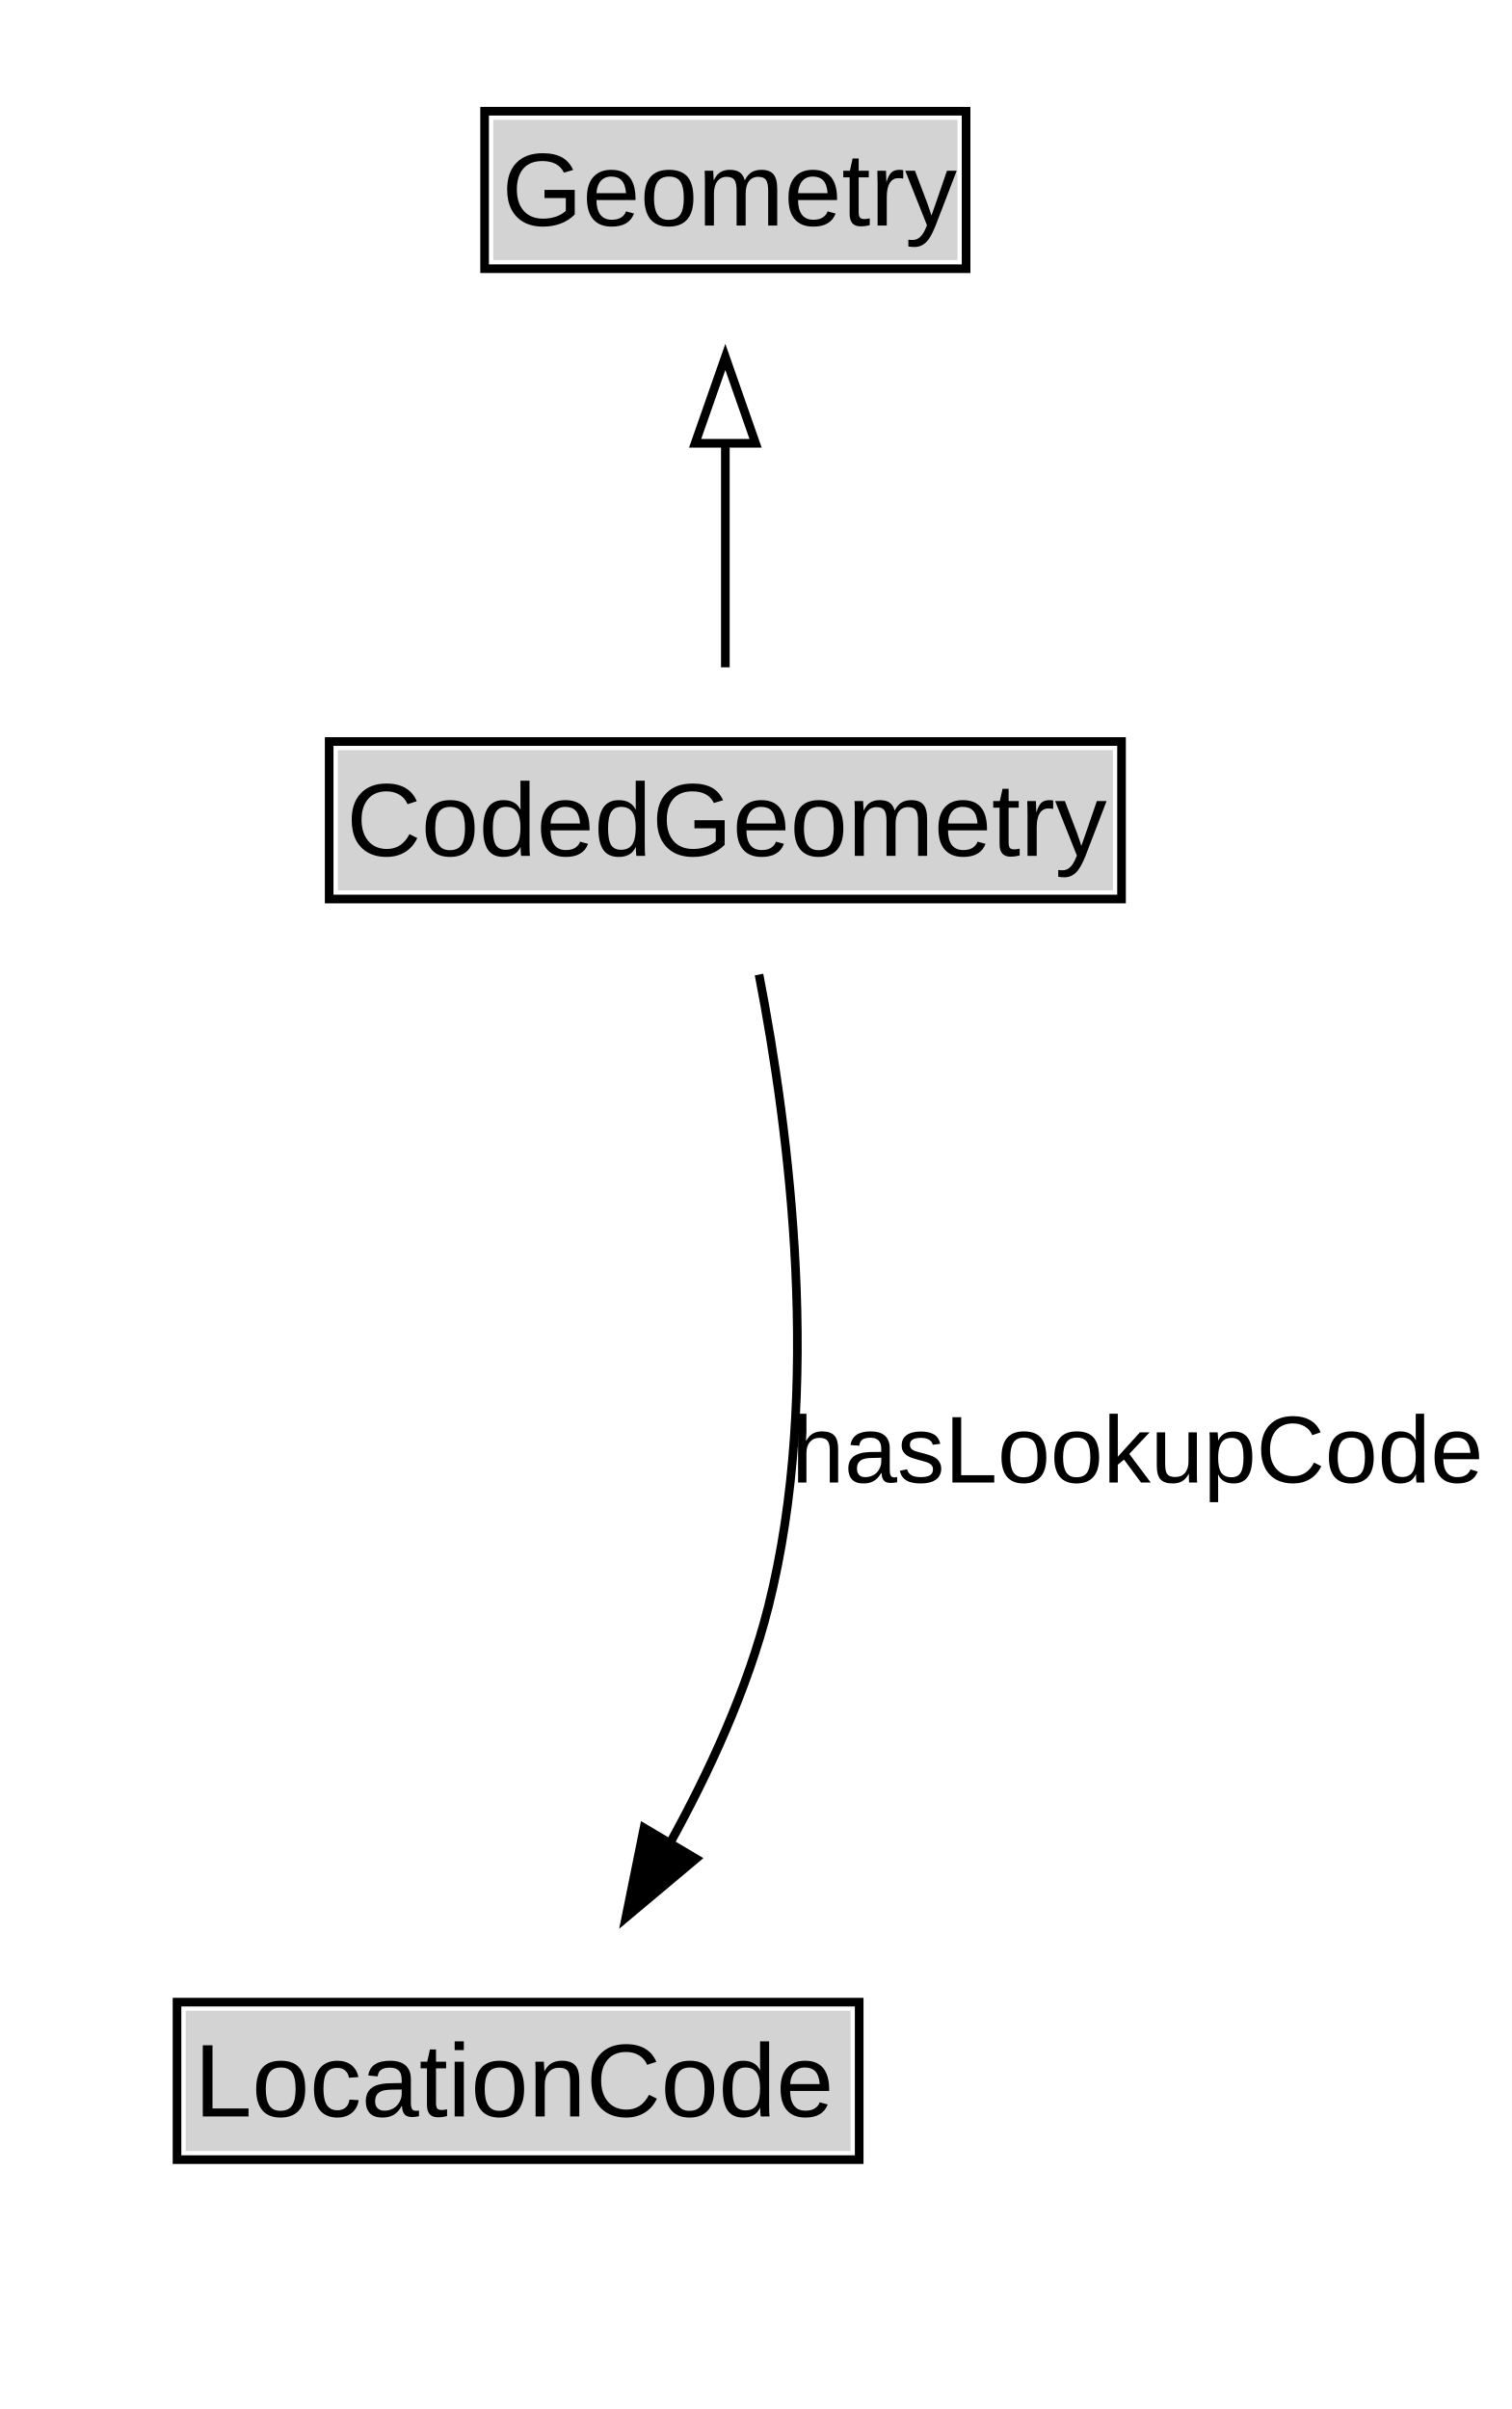
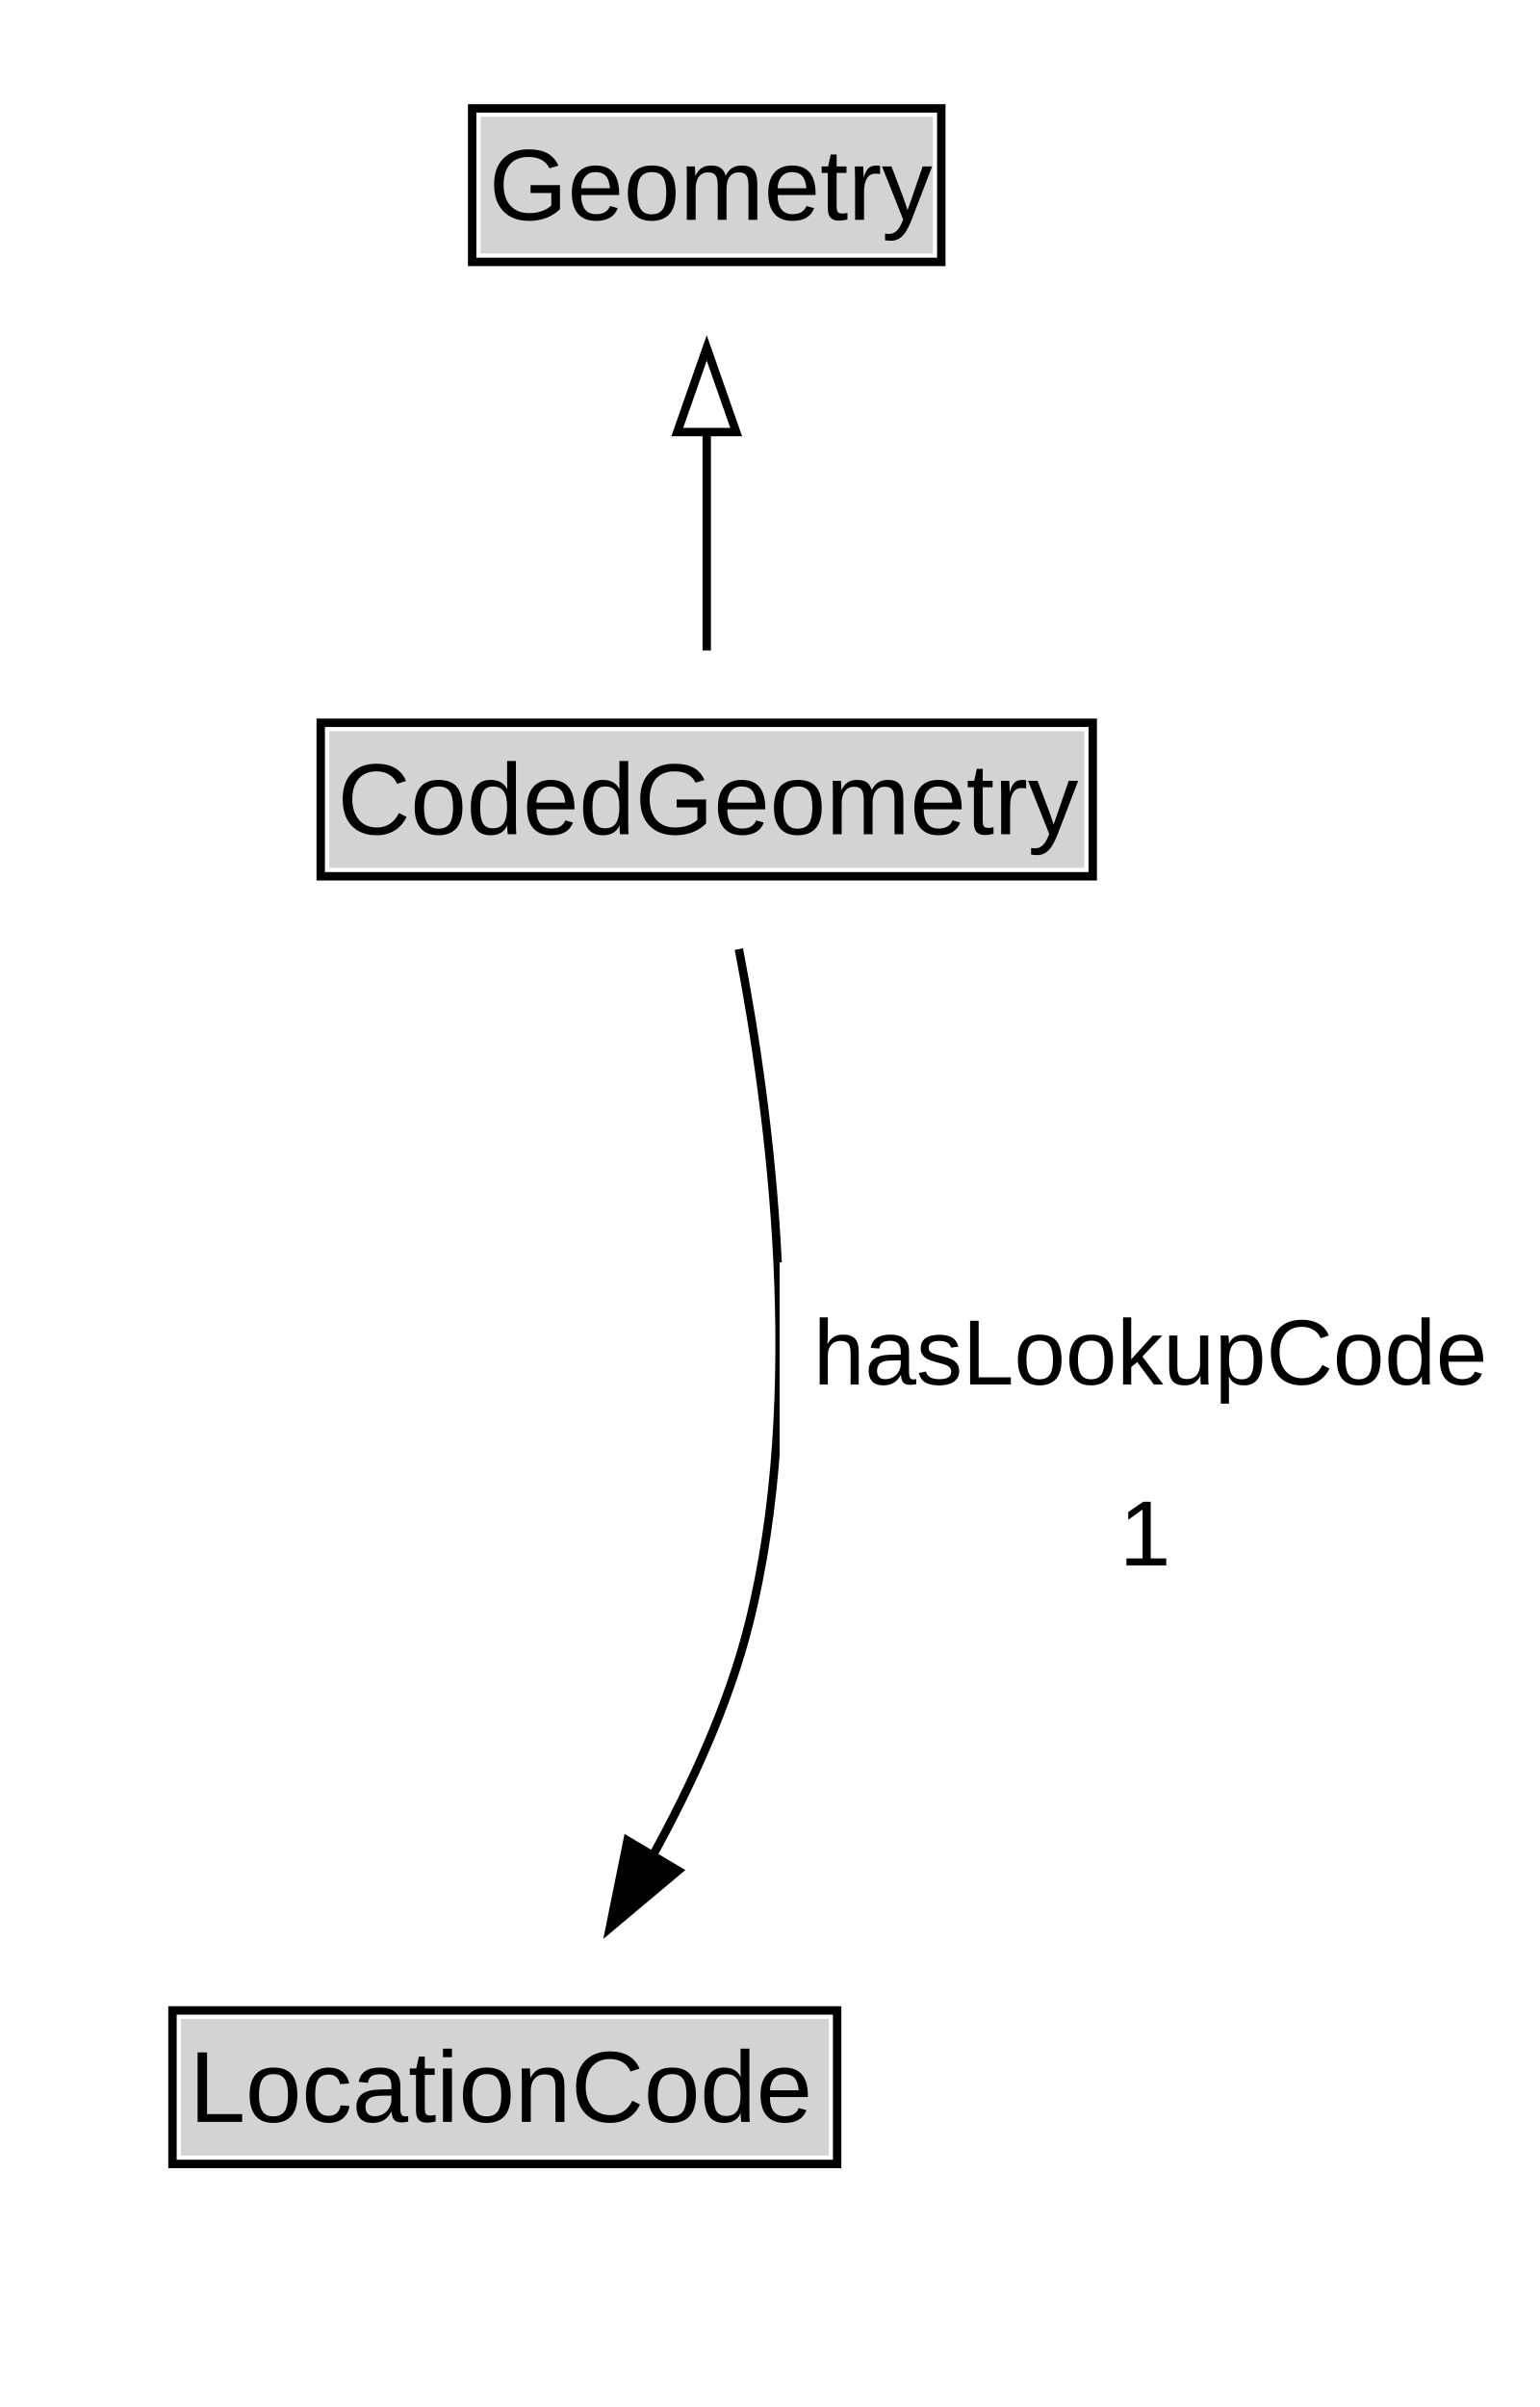
- <svg xmlns="http://www.w3.org/2000/svg" xmlns:xlink="http://www.w3.org/1999/xlink" width="175pt" height="279pt" viewBox="0.00 0.00 175.00 279.00">
-   <g id="graph0" class="graph" transform="scale(1 1) rotate(0) translate(4 275)">
-     <polygon fill="white" stroke="none" points="-4,4 -4,-275 171.09,-275 171.09,4 -4,4" />
+ <svg xmlns="http://www.w3.org/2000/svg" xmlns:xlink="http://www.w3.org/1999/xlink" width="183pt" height="286pt" viewBox="0.00 0.00 183.00 286.00">
+   <g id="graph0" class="graph" transform="scale(1 1) rotate(0) translate(4 282)">
+     <polygon fill="white" stroke="none" points="-4,4 -4,-282 179.41,-282 179.41,4 -4,4" />
    <g id="clust3" class="cluster">
</g>
    <g id="node1" class="node">
      <g id="a_node1">
        <a xlink:href="../Geometry" xlink:title="&lt;TABLE&gt;">
-           <polygon fill="lightgray" stroke="none" points="53.12,-244.88 53.12,-261.12 106.88,-261.12 106.88,-244.88 53.12,-244.88" />
-           <text xml:space="preserve" text-anchor="start" x="54.12" y="-248.88" font-family="Arial" font-size="12.00">Geometry</text>
-           <polygon fill="none" stroke="black" points="52.12,-243.88 52.12,-262.12 107.88,-262.12 107.88,-243.88 52.12,-243.88" />
+           <polygon fill="lightgray" stroke="none" points="53.12,-251.88 53.12,-268.12 106.88,-268.12 106.88,-251.88 53.12,-251.88" />
+           <text xml:space="preserve" text-anchor="start" x="54.12" y="-255.88" font-family="Arial" font-size="12.00">Geometry</text>
+           <polygon fill="none" stroke="black" points="52.12,-250.88 52.12,-269.12 107.88,-269.12 107.88,-250.88 52.12,-250.88" />
        </a>
      </g>
    </g>
    <g id="node2" class="node">
      <g id="a_node2">
        <a xlink:href="../CodedGeometry" xlink:title="&lt;TABLE&gt;">
-           <polygon fill="lightgray" stroke="none" points="35.12,-171.88 35.12,-188.12 124.88,-188.12 124.88,-171.88 35.12,-171.88" />
-           <text xml:space="preserve" text-anchor="start" x="36.12" y="-175.88" font-family="Arial" font-size="12.00">CodedGeometry</text>
-           <polygon fill="none" stroke="black" points="34.12,-170.88 34.12,-189.12 125.88,-189.12 125.88,-170.88 34.12,-170.88" />
+           <polygon fill="lightgray" stroke="none" points="35.12,-178.88 35.12,-195.12 124.88,-195.12 124.88,-178.88 35.12,-178.88" />
+           <text xml:space="preserve" text-anchor="start" x="36.12" y="-182.88" font-family="Arial" font-size="12.00">CodedGeometry</text>
+           <polygon fill="none" stroke="black" points="34.12,-177.88 34.12,-196.12 125.88,-196.12 125.88,-177.88 34.12,-177.88" />
        </a>
      </g>
    </g>
    <g id="edge1" class="edge">
-       <path fill="none" stroke="black" d="M80,-197.71C80,-205.47 80,-214.92 80,-223.74" />
-       <polygon fill="none" stroke="black" points="76.5,-223.66 80,-233.66 83.5,-223.66 76.5,-223.66" />
+       <path fill="none" stroke="black" d="M80,-204.71C80,-212.47 80,-221.92 80,-230.74" />
+       <polygon fill="none" stroke="black" points="76.5,-230.66 80,-240.66 83.5,-230.66 76.5,-230.66" />
    </g>
    <g id="node4" class="node">
      <g id="a_node4">
        <a xlink:href="../LocationCode" xlink:title="&lt;TABLE&gt;">
          <polygon fill="lightgray" stroke="none" points="17.5,-25.88 17.5,-42.12 94.5,-42.12 94.5,-25.88 17.5,-25.88" />
          <text xml:space="preserve" text-anchor="start" x="18.5" y="-29.88" font-family="Arial" font-size="12.00">LocationCode</text>
          <polygon fill="none" stroke="black" points="16.5,-24.88 16.5,-43.12 95.5,-43.12 95.5,-24.88 16.5,-24.88" />
        </a>
      </g>
    </g>
    <g id="edge4" class="edge">
-       <path fill="none" stroke="black" d="M83.9,-162.13C87.45,-143.83 91.26,-113.89 85,-89 82.6,-79.46 78.15,-69.77 73.45,-61.28" />
+       <path fill="none" stroke="black" d="M83.82,-169.23C87.6,-149.66 91.91,-116.47 85,-89 82.6,-79.46 78.15,-69.77 73.45,-61.28" />
      <polygon fill="black" stroke="black" points="76.6,-59.73 68.48,-52.92 70.58,-63.3 76.6,-59.73" />
-       <text xml:space="preserve" text-anchor="middle" x="127.72" y="-103.3" font-family="Arial" font-size="11.00">hasLookupCode</text>
+       <polygon fill="white" stroke="none" points="88.66,-89 88.66,-132 175.41,-132 175.41,-89 88.66,-89" />
+       <text xml:space="preserve" text-anchor="start" x="92.66" y="-117.5" font-family="Arial" font-size="11.00">hasLookupCode</text>
+       <text xml:space="preserve" text-anchor="start" x="129.04" y="-96" font-family="Arial" font-size="11.00">1</text>
    </g>
  </g>
</svg>
